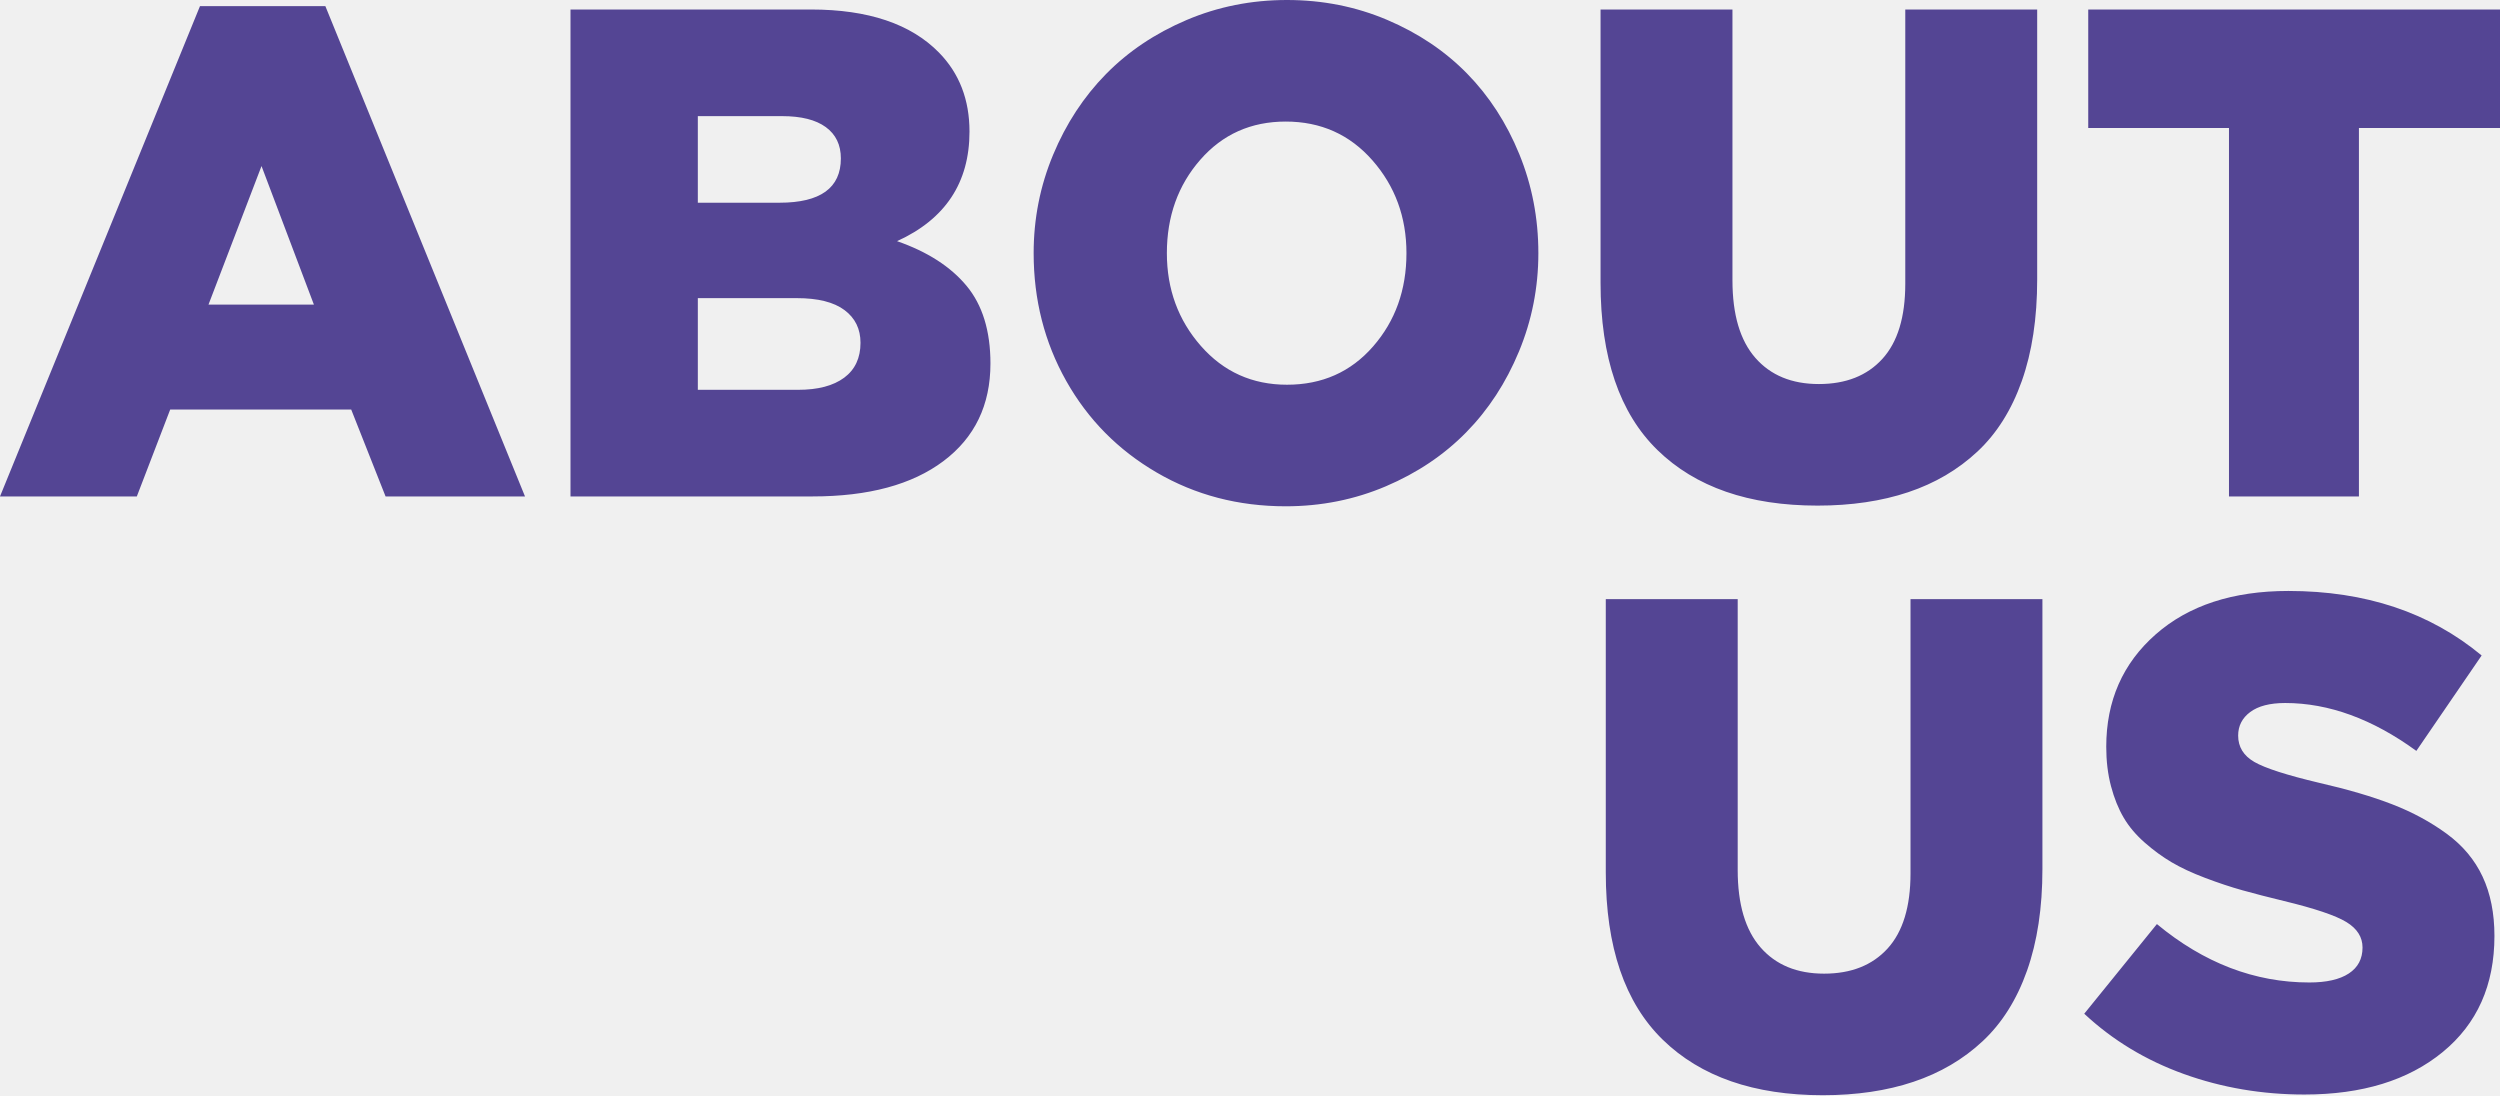
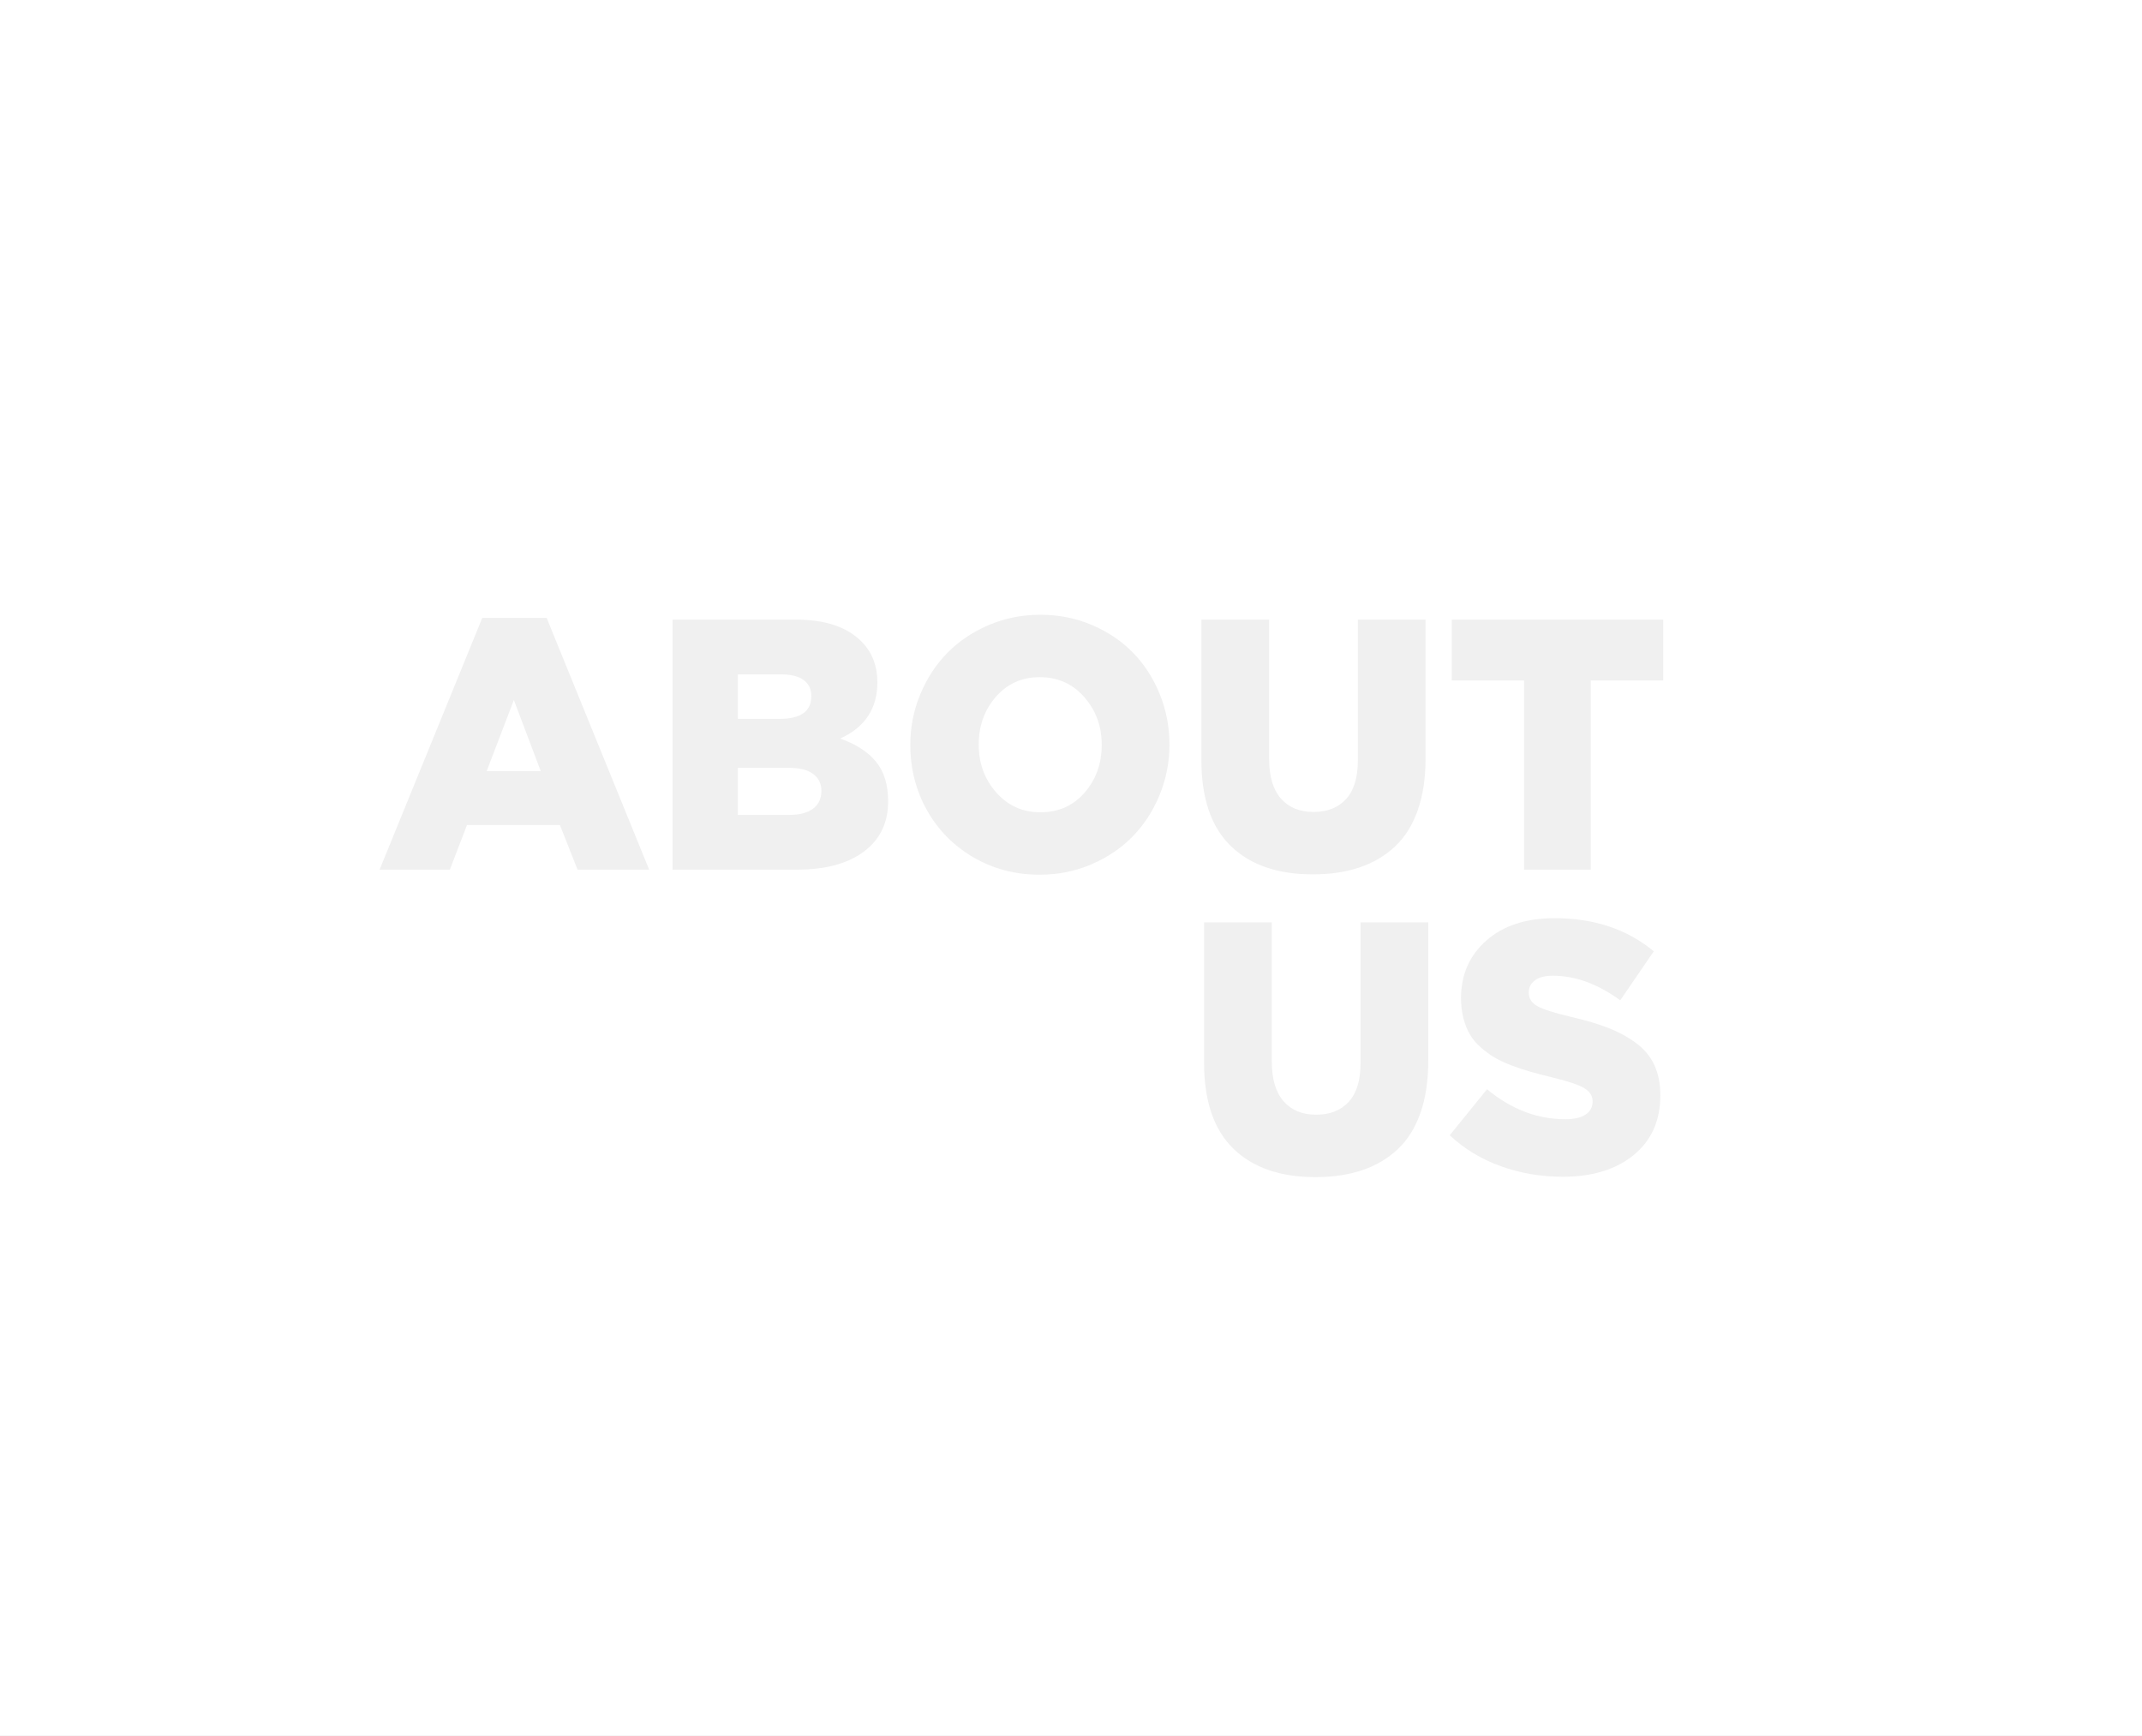
- <svg xmlns="http://www.w3.org/2000/svg" id="Слой_1" viewBox="0 0 688.496 301.621">
-   <style>
-     .st0{fill:#544594}
-   </style>
-   <path class="st0" d="M0 136.719L55.076 1.683H89.6l54.985 135.037h-38.399l-9.465-23.94H46.874l-9.194 23.94H0zm57.42-52.837h29.025L72.022 45.729 57.42 83.882zM157.116 136.719V2.618h66.253c15.744 0 27.493 3.961 35.245 11.882 5.589 5.712 8.384 12.958 8.384 21.74 0 14.063-6.651 24.121-19.951 30.174 8.362 2.91 14.739 7.009 19.131 12.293 4.392 5.285 6.589 12.42 6.589 21.406 0 11.43-4.315 20.388-12.945 26.875-8.631 6.488-20.644 9.73-36.039 9.73h-66.667zm35.065-80.891h22.483c11.271 0 16.908-4.067 16.908-12.206 0-3.722-1.38-6.592-4.138-8.611s-6.774-3.028-12.051-3.028H192.18v23.845zm0 51.527h27.618c5.457 0 9.685-1.11 12.684-3.334 2.998-2.224 4.498-5.432 4.498-9.623 0-3.812-1.47-6.813-4.408-9.004-2.938-2.192-7.316-3.288-13.134-3.288h-27.258v25.249zM284.665 69.715c0-9.483 1.787-18.513 5.363-27.09 3.575-8.577 8.429-15.985 14.558-22.225 6.13-6.239 13.521-11.198 22.175-14.879S344.639 0 354.434 0s18.99 1.824 27.585 5.475 15.933 8.579 22.013 14.786c6.079 6.207 10.87 13.601 14.375 22.178 3.504 8.577 5.256 17.67 5.256 27.277 0 9.47-1.783 18.504-5.35 27.102-3.565 8.598-8.406 16.012-14.521 22.242s-13.486 11.183-22.117 14.859c-8.631 3.675-17.832 5.513-27.602 5.513-13.041 0-24.879-3.1-35.516-9.298s-18.944-14.61-24.924-25.232c-5.98-10.624-8.968-22.352-8.968-35.187zm36.688 0c0 9.926 3.124 18.447 9.374 25.563s14.152 10.674 23.707 10.674c9.675 0 17.578-3.512 23.707-10.534 6.13-7.022 9.194-15.591 9.194-25.703 0-9.924-3.125-18.446-9.374-25.562-6.251-7.115-14.213-10.675-23.888-10.675-9.555 0-17.396 3.513-23.526 10.535s-9.194 15.591-9.194 25.702zM440.789 77.898V2.618h36.327v74.599c0 9.423 2.103 16.537 6.31 21.342 4.205 4.805 10.035 7.206 17.487 7.206 7.45 0 13.28-2.309 17.487-6.926 4.205-4.617 6.31-11.513 6.31-20.686V2.618h36.327v74.344c0 10.661-1.411 19.981-4.231 27.962-2.819 7.98-6.899 14.464-12.24 19.451-5.341 4.988-11.687 8.713-19.037 11.175s-15.676 3.694-24.976 3.694c-18.93 0-33.623-5.097-44.079-15.29s-15.685-25.544-15.685-46.056zM575.099 35.255V2.618h113.397v32.637h-38.851v101.464h-35.786V35.255h-38.76zM442.231 240.274v-75.28h36.327v74.6c0 9.423 2.103 16.537 6.31 21.342 4.205 4.805 10.035 7.206 17.487 7.206 7.45 0 13.28-2.309 17.487-6.926 4.205-4.617 6.31-11.513 6.31-20.686v-75.536h36.327v74.345c0 10.661-1.411 19.981-4.231 27.962-2.819 7.98-6.899 14.464-12.24 19.451-5.341 4.988-11.687 8.713-19.037 11.175s-15.676 3.694-24.976 3.694c-18.93 0-33.623-5.097-44.079-15.29s-15.685-25.545-15.685-46.057zM573.996 279.176l20.011-24.688c12.938 10.724 26.93 16.085 41.975 16.085 4.735 0 8.361-.825 10.879-2.479 2.518-1.65 3.776-4.035 3.776-7.153 0-2.867-1.484-5.205-4.45-7.014-2.967-1.808-8.706-3.741-17.216-5.798-4.376-1.06-8.178-2.042-11.405-2.946-3.229-.902-6.651-2.041-10.271-3.413-3.62-1.37-6.697-2.806-9.231-4.302-2.533-1.496-5.007-3.304-7.42-5.424-2.414-2.119-4.344-4.41-5.791-6.873-1.448-2.463-2.61-5.346-3.484-8.65-.875-3.304-1.312-6.921-1.312-10.848 0-12.656 4.534-22.974 13.604-30.954 9.07-7.979 21.259-11.97 36.567-11.97 21.224 0 38.96 5.923 53.211 17.768l-17.982 26.278c-12.073-8.791-24.116-13.187-36.127-13.187-4.196 0-7.403.827-9.62 2.479-2.218 1.652-3.326 3.819-3.326 6.499 0 3.118 1.482 5.534 4.449 7.248 2.966 1.715 8.915 3.633 17.846 5.751 7.912 1.809 14.639 3.787 20.181 5.938 5.542 2.15 10.528 4.848 14.956 8.089 4.429 3.242 7.726 7.187 9.895 11.83 2.169 4.645 3.254 10.085 3.254 16.318 0 13.529-4.752 24.189-14.257 31.982-9.504 7.794-22.194 11.689-38.073 11.689-11.676 0-22.749-1.887-33.217-5.657-10.47-3.77-19.61-9.304-27.422-16.598z" />
+ <svg xmlns="http://www.w3.org/2000/svg" version="1.1" id="Слой_1" x="0px" y="0px" viewBox="0 0 2621.585 2124" style="enable-background:new 0 0 2621.585 2124;" xml:space="preserve">
+   <style type="text/css">
+ 	.st0{fill:#FFFFFF;}
+ </style>
+   <g>
+     <path class="st0" d="M1272.504,828.72c-21.802,0-39.694,8.016-53.681,24.039c-13.987,16.023-20.979,35.575-20.979,58.646   c0,22.649,7.128,42.092,21.389,58.329c14.261,16.237,32.292,24.356,54.094,24.356c22.076,0,40.109-8.014,54.094-24.036   c13.987-16.023,20.979-35.575,20.979-58.649c0-22.644-7.131-42.09-21.39-58.327C1312.748,836.843,1294.58,828.72,1272.504,828.72z" />
+     <path class="st0" d="M954.402,879.718c25.718,0,38.58-9.28,38.58-27.851c0-8.493-3.149-15.042-9.442-19.648   s-15.457-6.909-27.498-6.909h-52.944v54.409h0.002H954.402z" />
+     <path class="st0" d="M995.267,947.181c-6.704-5.002-16.693-7.502-29.969-7.502h-62.197v57.613h63.018   c12.452,0,22.099-2.533,28.942-7.608c6.841-5.075,10.263-12.395,10.263-21.958C1005.325,959.028,1001.971,952.181,995.267,947.181z   " />
+     <polygon class="st0" points="595.605,943.731 661.834,943.731 628.924,856.674  " />
+     <path class="st0" d="M0,0v2124h2621.585V0H0z M706.879,1064.296l-21.597-54.626h-113.74l-20.979,54.626h-85.978v-0.002   l125.672-308.123h78.776l125.464,308.125H706.879z M1057.443,1042.09c-19.694,14.804-47.105,22.202-82.233,22.202H823.09v0.002   l0-0.002h0V758.304h151.175c35.924,0,62.733,9.038,80.422,27.112c12.753,13.034,19.13,29.567,19.13,49.606   c0,32.089-15.176,55.039-45.524,68.851c19.08,6.64,33.631,15.993,43.653,28.05c10.022,12.059,15.035,28.34,15.035,48.844   C1086.981,1006.848,1077.135,1027.288,1057.443,1042.09z M1419.086,973.249c-8.135,19.619-19.181,36.536-33.134,50.751   c-13.953,14.215-30.772,25.517-50.466,33.905c-19.694,8.386-40.689,12.579-62.982,12.579c-29.757,0-56.769-7.073-81.04-21.216   c-24.271-14.142-43.226-33.337-56.871-57.574c-13.645-24.242-20.463-51.002-20.463-80.289l0,0l0,0l0,0   c0-21.638,4.078-42.243,12.237-61.813c8.157-19.571,19.233-36.474,33.218-50.713c13.987-14.236,30.852-25.551,50.599-33.951   c19.746-8.399,40.794-12.598,63.144-12.598c22.35,0,43.331,4.162,62.943,12.493c19.612,8.331,36.356,19.575,50.229,33.739   c13.871,14.163,24.803,31.035,32.801,50.605c7.995,19.571,11.993,40.319,11.993,62.24   C1431.293,933.016,1427.225,953.63,1419.086,973.249z M1470.371,930.077V758.304h82.89v170.219   c0,21.501,4.799,37.734,14.398,48.698c9.595,10.964,22.898,16.443,39.901,16.443c16.999,0,30.302-5.269,39.902-15.804   c9.595-10.535,14.398-26.27,14.398-47.201V758.304h82.89v169.637c0,24.326-3.22,45.592-9.654,63.803   c-6.432,18.209-15.742,33.004-27.929,44.383c-12.187,11.382-26.667,19.881-43.438,25.499c-16.771,5.618-35.769,8.429-56.99,8.429   c-43.194,0-76.72-11.63-100.579-34.888C1482.303,1011.909,1470.371,976.881,1470.371,930.077L1470.371,930.077z M1748.042,1298.451   c0,24.326-3.22,45.592-9.654,63.803c-6.432,18.209-15.742,33.004-27.929,44.383c-12.187,11.382-26.667,19.881-43.438,25.499   c-16.771,5.618-35.769,8.429-56.99,8.429c-43.194,0-76.72-11.63-100.579-34.889s-35.79-58.288-35.79-105.092v-171.773h82.89   v170.221c0,21.501,4.799,37.734,14.398,48.698c9.595,10.964,22.898,16.443,39.902,16.443c16.999,0,30.302-5.269,39.901-15.804   c9.595-10.535,14.398-26.27,14.398-47.201v-172.357h82.891V1298.451z M1999.56,1413.46c-21.686,17.784-50.642,26.672-86.874,26.672   c-26.642,0-51.908-4.306-75.794-12.908c-23.89-8.602-44.746-21.23-62.571-37.873h0l45.661-56.333   c29.522,24.47,61.448,36.703,95.778,36.703c10.804,0,19.078-1.882,24.824-5.656c5.746-3.765,8.616-9.207,8.616-16.322   c0-6.542-3.386-11.877-10.154-16.005c-6.77-4.125-19.865-8.536-39.283-13.23c-9.985-2.419-18.66-4.659-26.024-6.722   c-7.368-2.058-15.176-4.657-23.436-7.788c-8.26-3.126-15.281-6.403-21.063-9.816c-5.78-3.413-11.425-7.539-16.931-12.376   c-5.508-4.835-9.912-10.063-13.214-15.683c-3.304-5.62-5.955-12.198-7.95-19.737c-1.997-7.539-2.994-15.792-2.994-24.753   c0-28.878,10.346-52.422,31.041-70.63c20.696-18.206,48.508-27.313,83.438-27.313c48.429,0,88.898,13.515,121.416,40.543   l-41.031,59.961c-27.548-20.059-55.028-30.09-82.434-30.09c-9.574,0-16.892,1.887-21.951,5.656   c-5.061,3.77-7.589,8.714-7.589,14.829c0,7.115,3.382,12.627,10.152,16.538c6.768,3.913,20.342,8.29,40.721,13.123   c18.053,4.128,33.403,8.641,46.049,13.549c12.646,4.906,24.023,11.062,34.126,18.457c10.106,7.397,17.629,16.399,22.578,26.994   c4.949,10.599,7.425,23.012,7.425,37.234C2032.092,1371.354,2021.249,1395.678,1999.56,1413.46z M2035.585,832.775h-88.65v231.519   h-81.656V832.775h-88.442v-74.471h258.748V832.775z" />
+   </g>
</svg>
